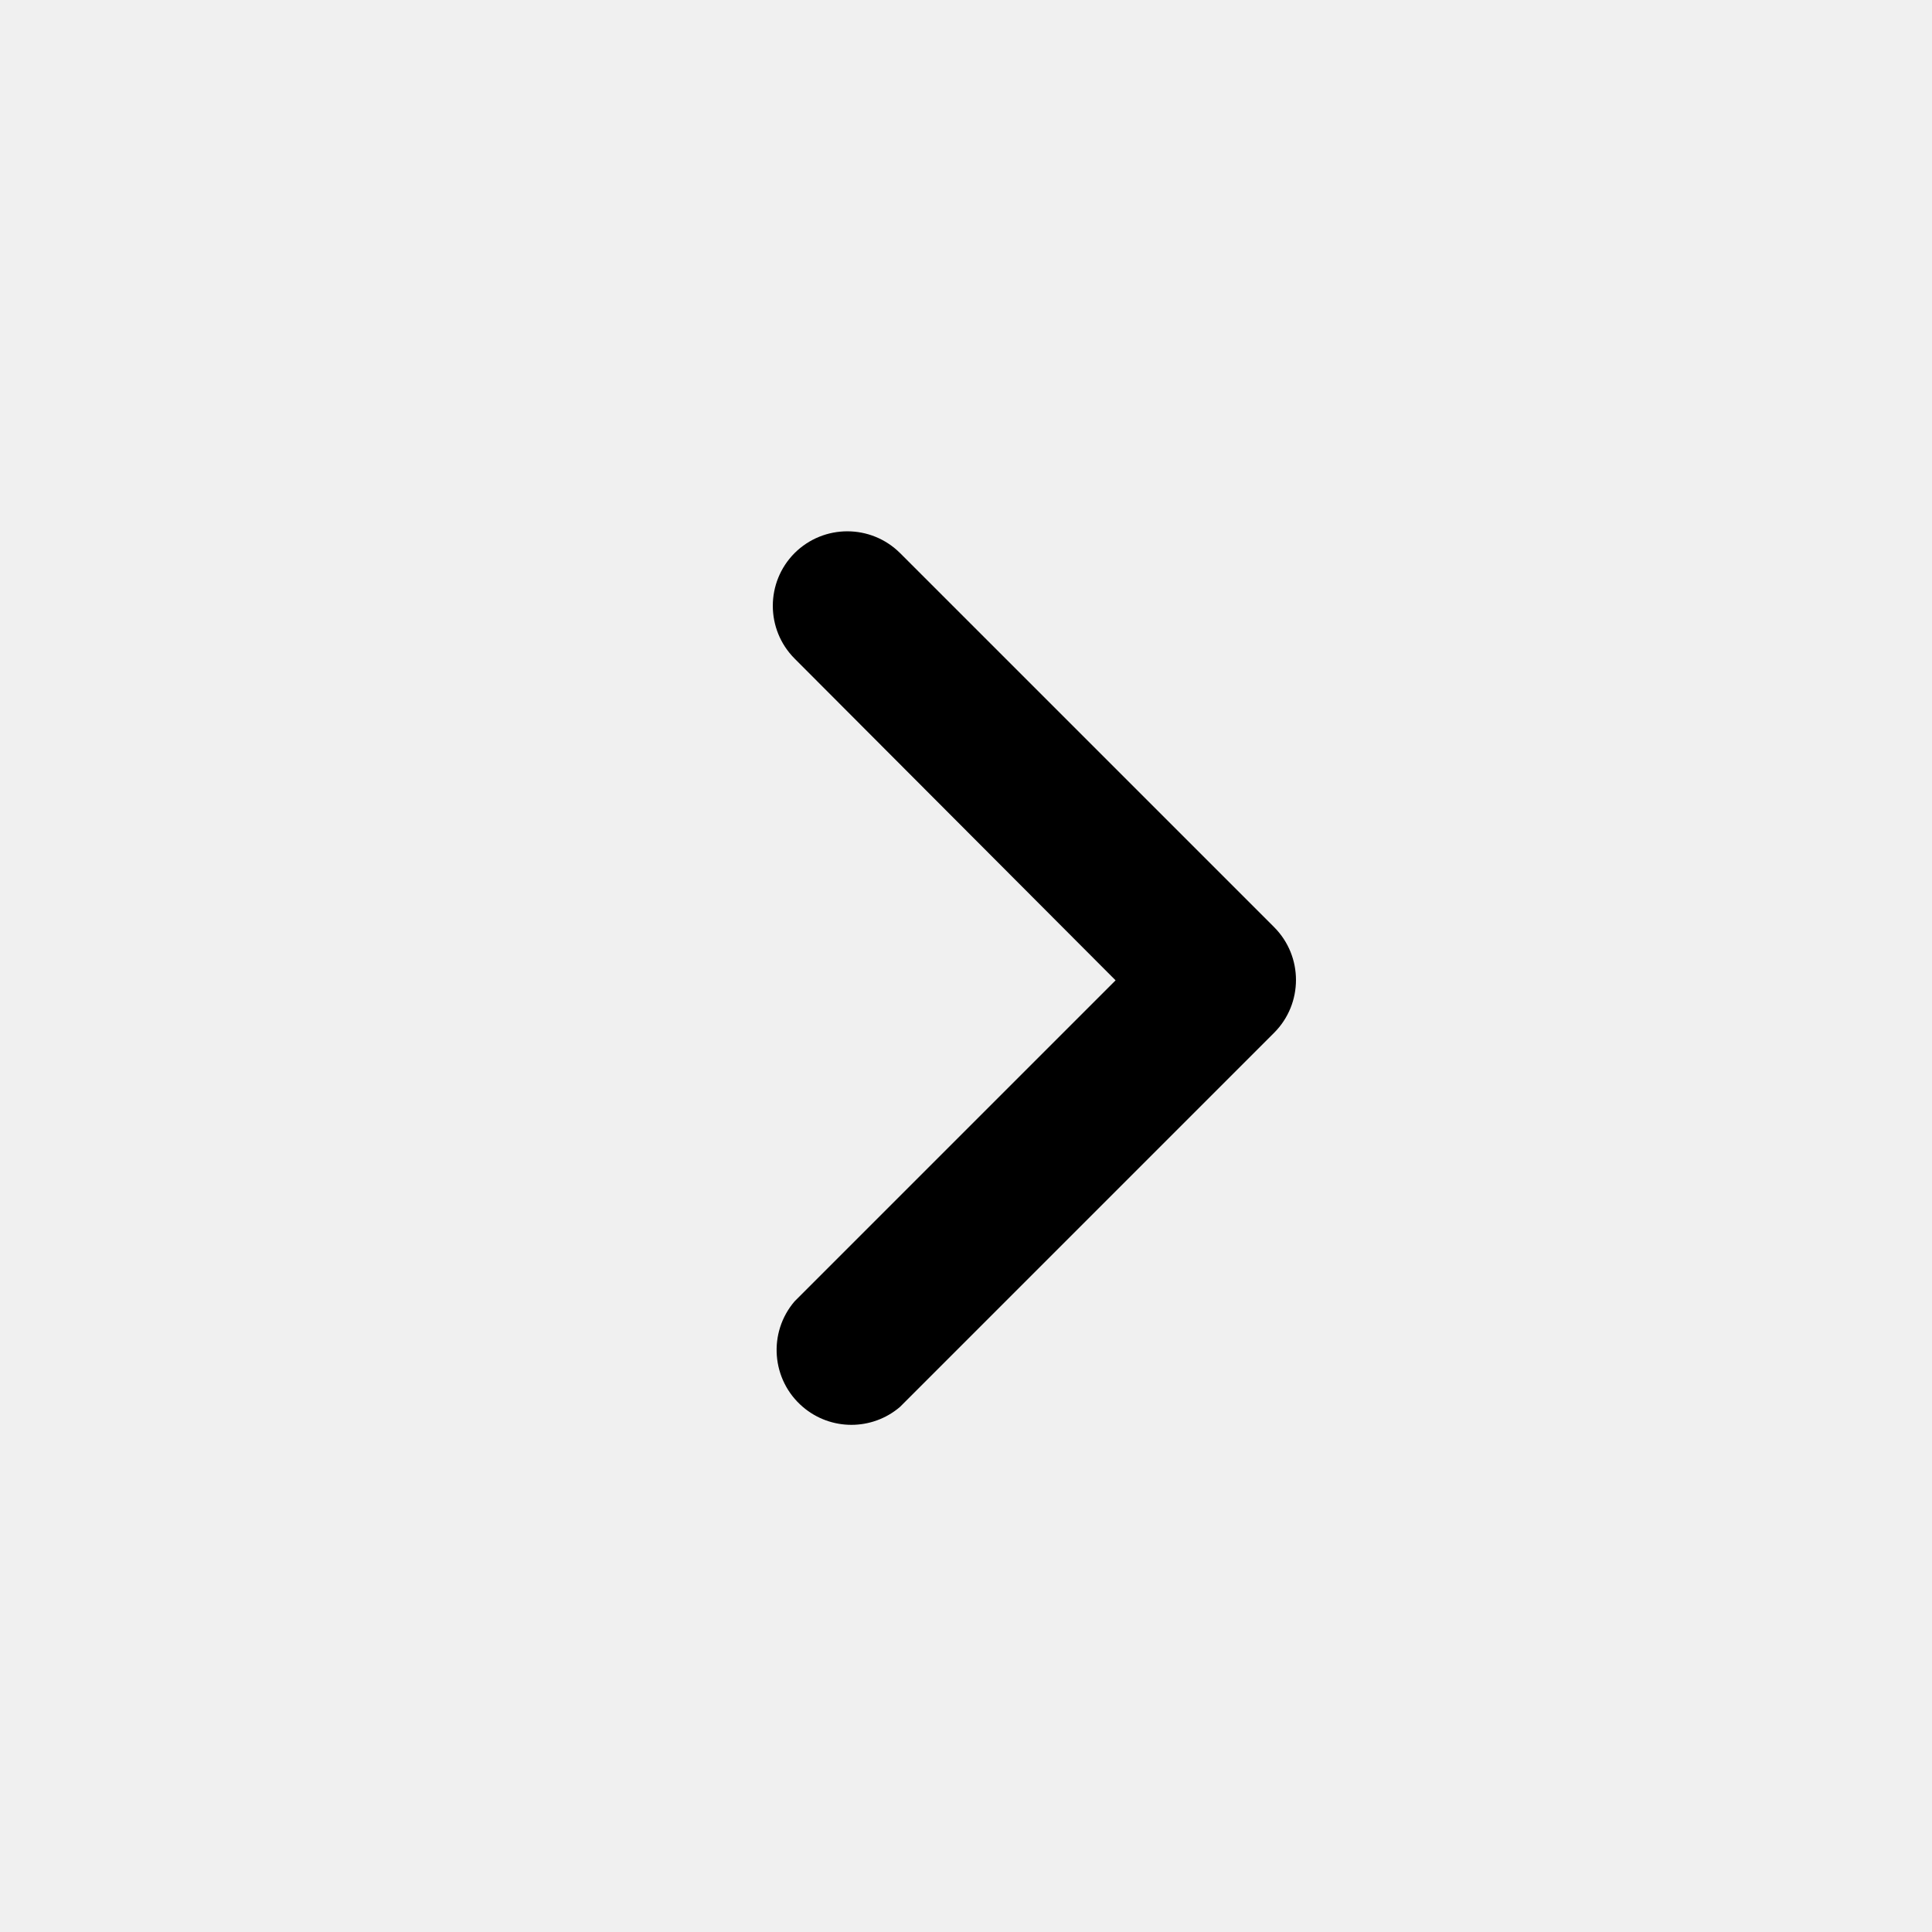
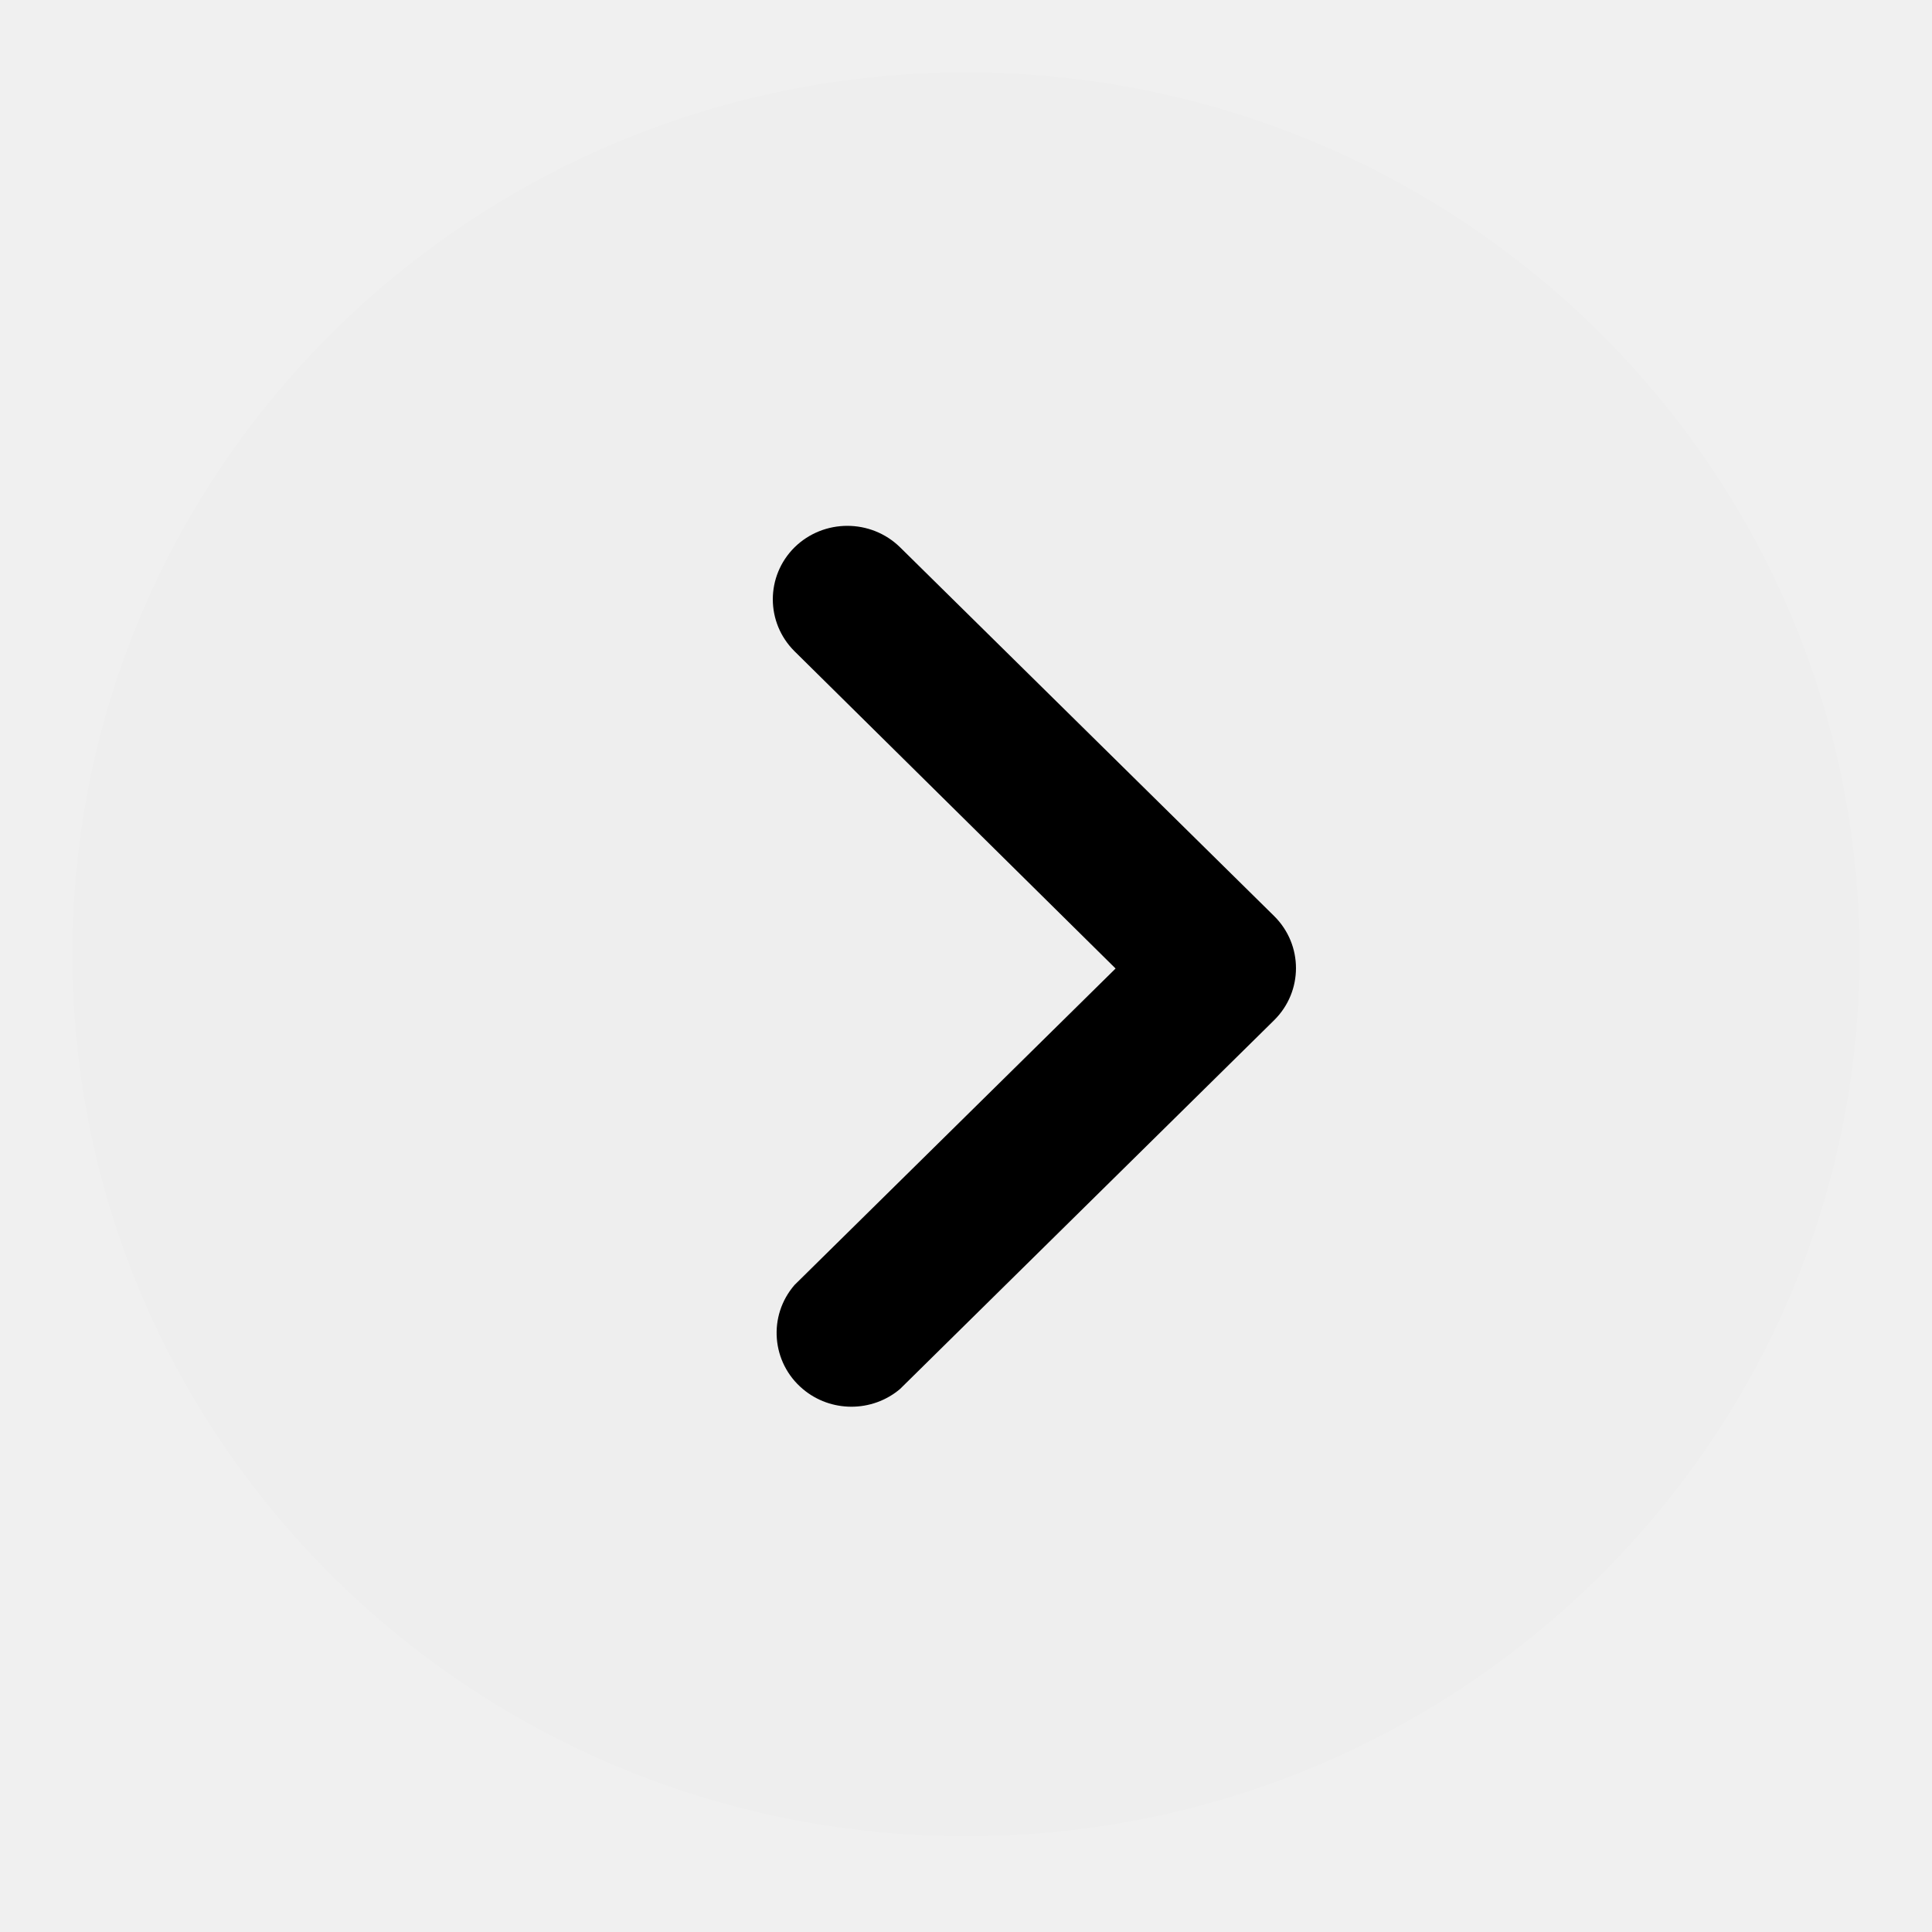
- <svg xmlns="http://www.w3.org/2000/svg" width="40" height="40" viewBox="0 0 40 40" fill="">
-   <circle cx="20" cy="20" r="18.5" fill="white" fill-opacity="0.01" stroke="" stroke-width="3" />
-   <path d="M18.635 11.451L26.381 19.197C26.982 19.801 26.982 20.777 26.381 21.381L18.635 29.127C18.056 29.624 17.199 29.624 16.62 29.127C15.971 28.571 15.895 27.592 16.451 26.943L23.097 20.297L16.451 13.635C15.85 13.031 15.85 12.055 16.451 11.451C17.055 10.85 18.031 10.85 18.635 11.451Z" fill="" />
+ <svg xmlns="http://www.w3.org/2000/svg" width="40" height="40" viewBox="0 0 40 40">
+   <path d="M20 38.018C30.197 38.018 38.5 29.863 38.5 19.759C38.5 9.655 30.197 1.5 20 1.5C9.803 1.5 1.5 9.655 1.5 19.759C1.5 29.863 9.803 38.018 20 38.018Z" fill-opacity="0.01" stroke-width="3" />
+   <path d="M18.635 11.331L26.381 18.967C26.982 19.563 26.982 20.525 26.381 21.121L18.635 28.757C18.056 29.247 17.199 29.247 16.62 28.757C15.971 28.209 15.895 27.243 16.451 26.603L23.097 20.052L16.451 13.485C15.85 12.889 15.85 11.927 16.451 11.331C17.055 10.739 18.031 10.739 18.635 11.331Z" />
</svg>
